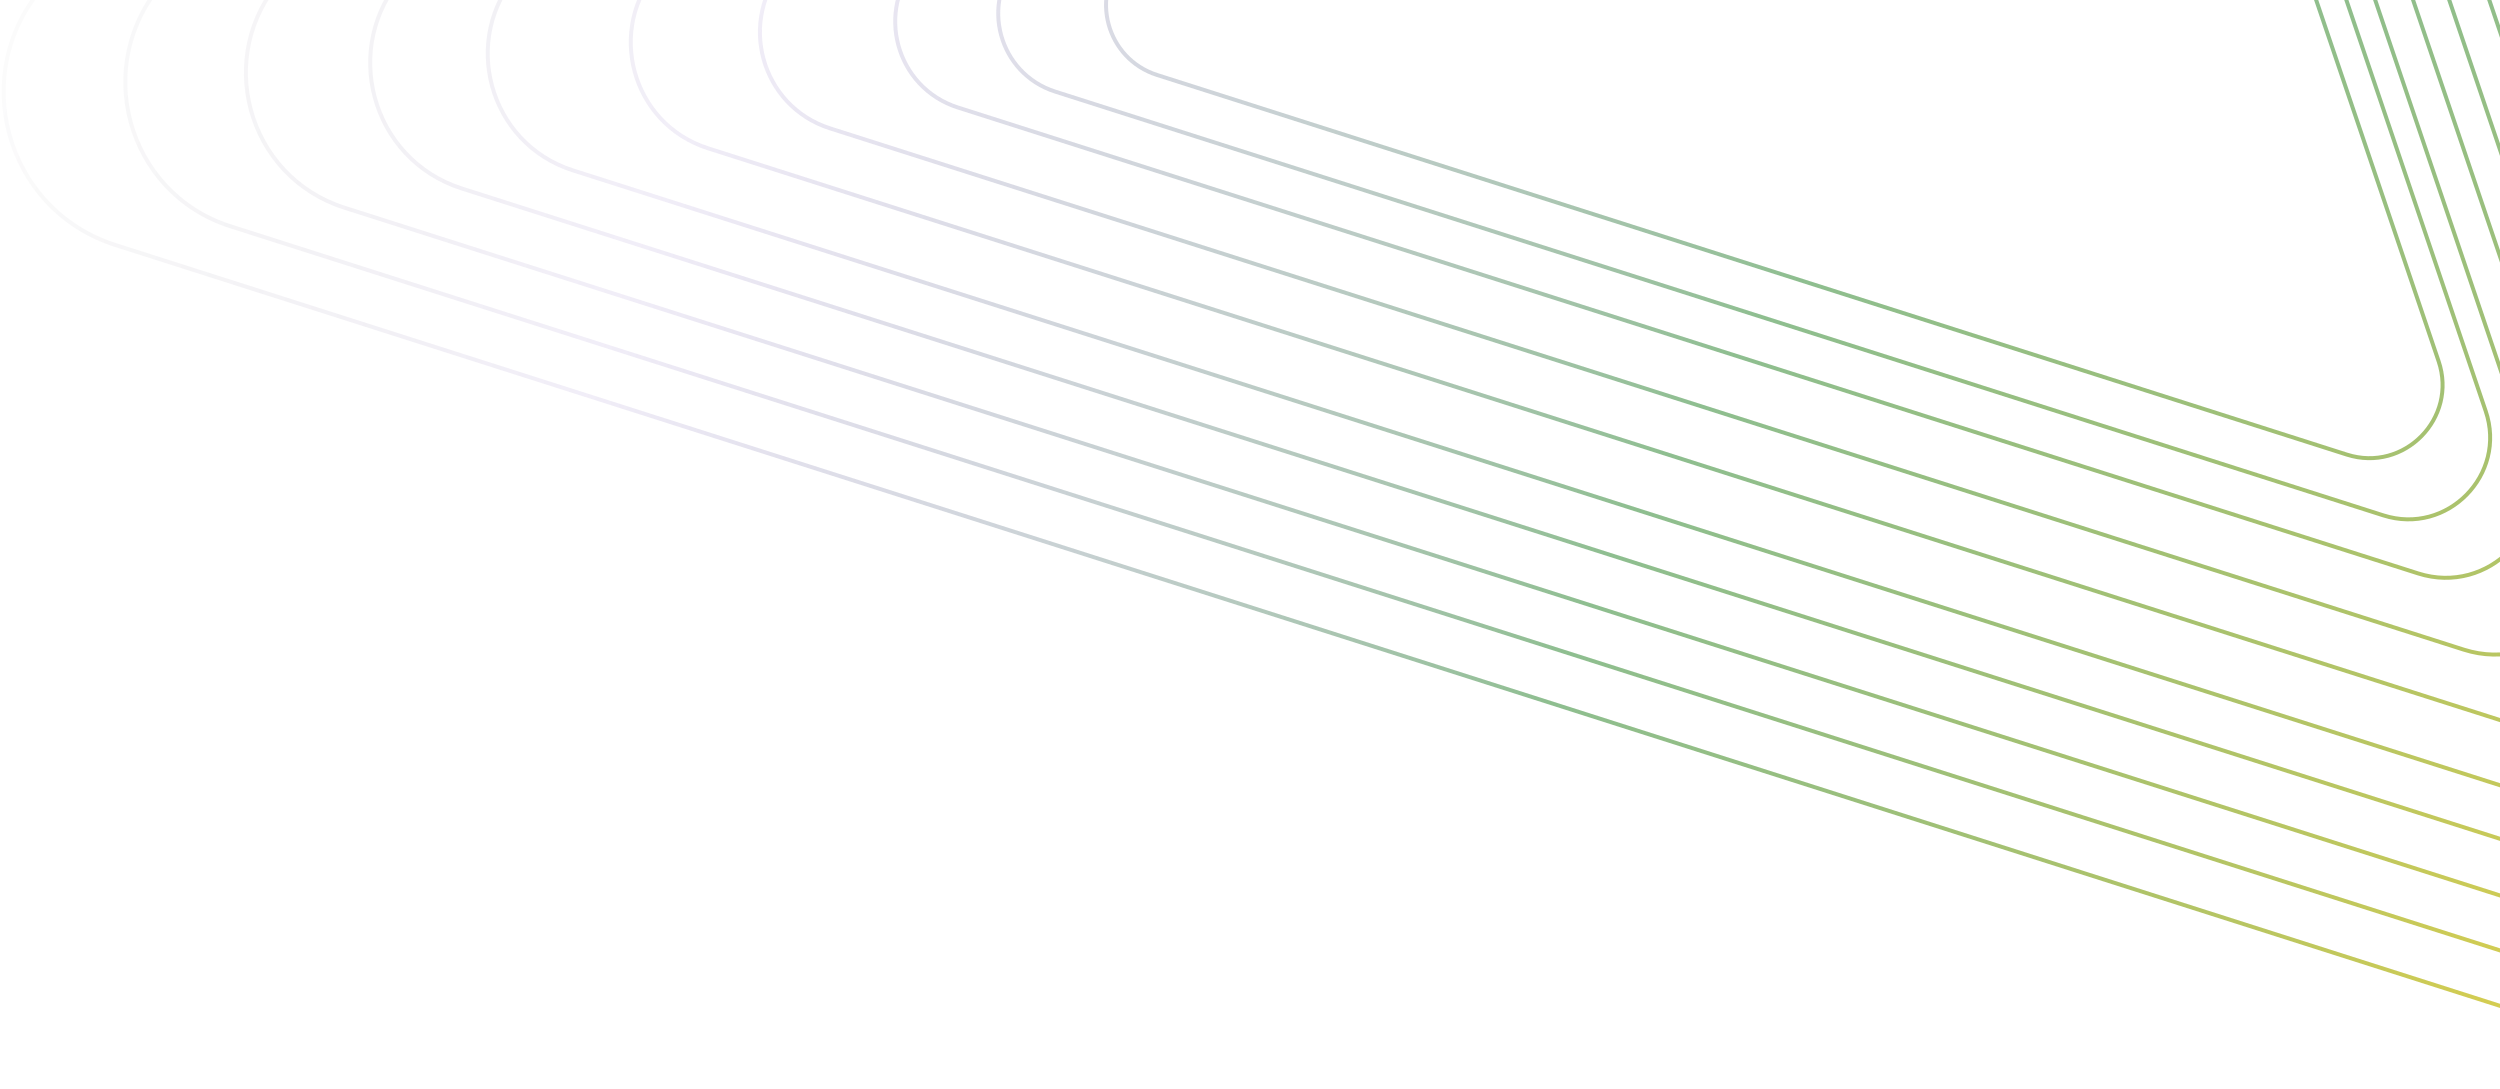
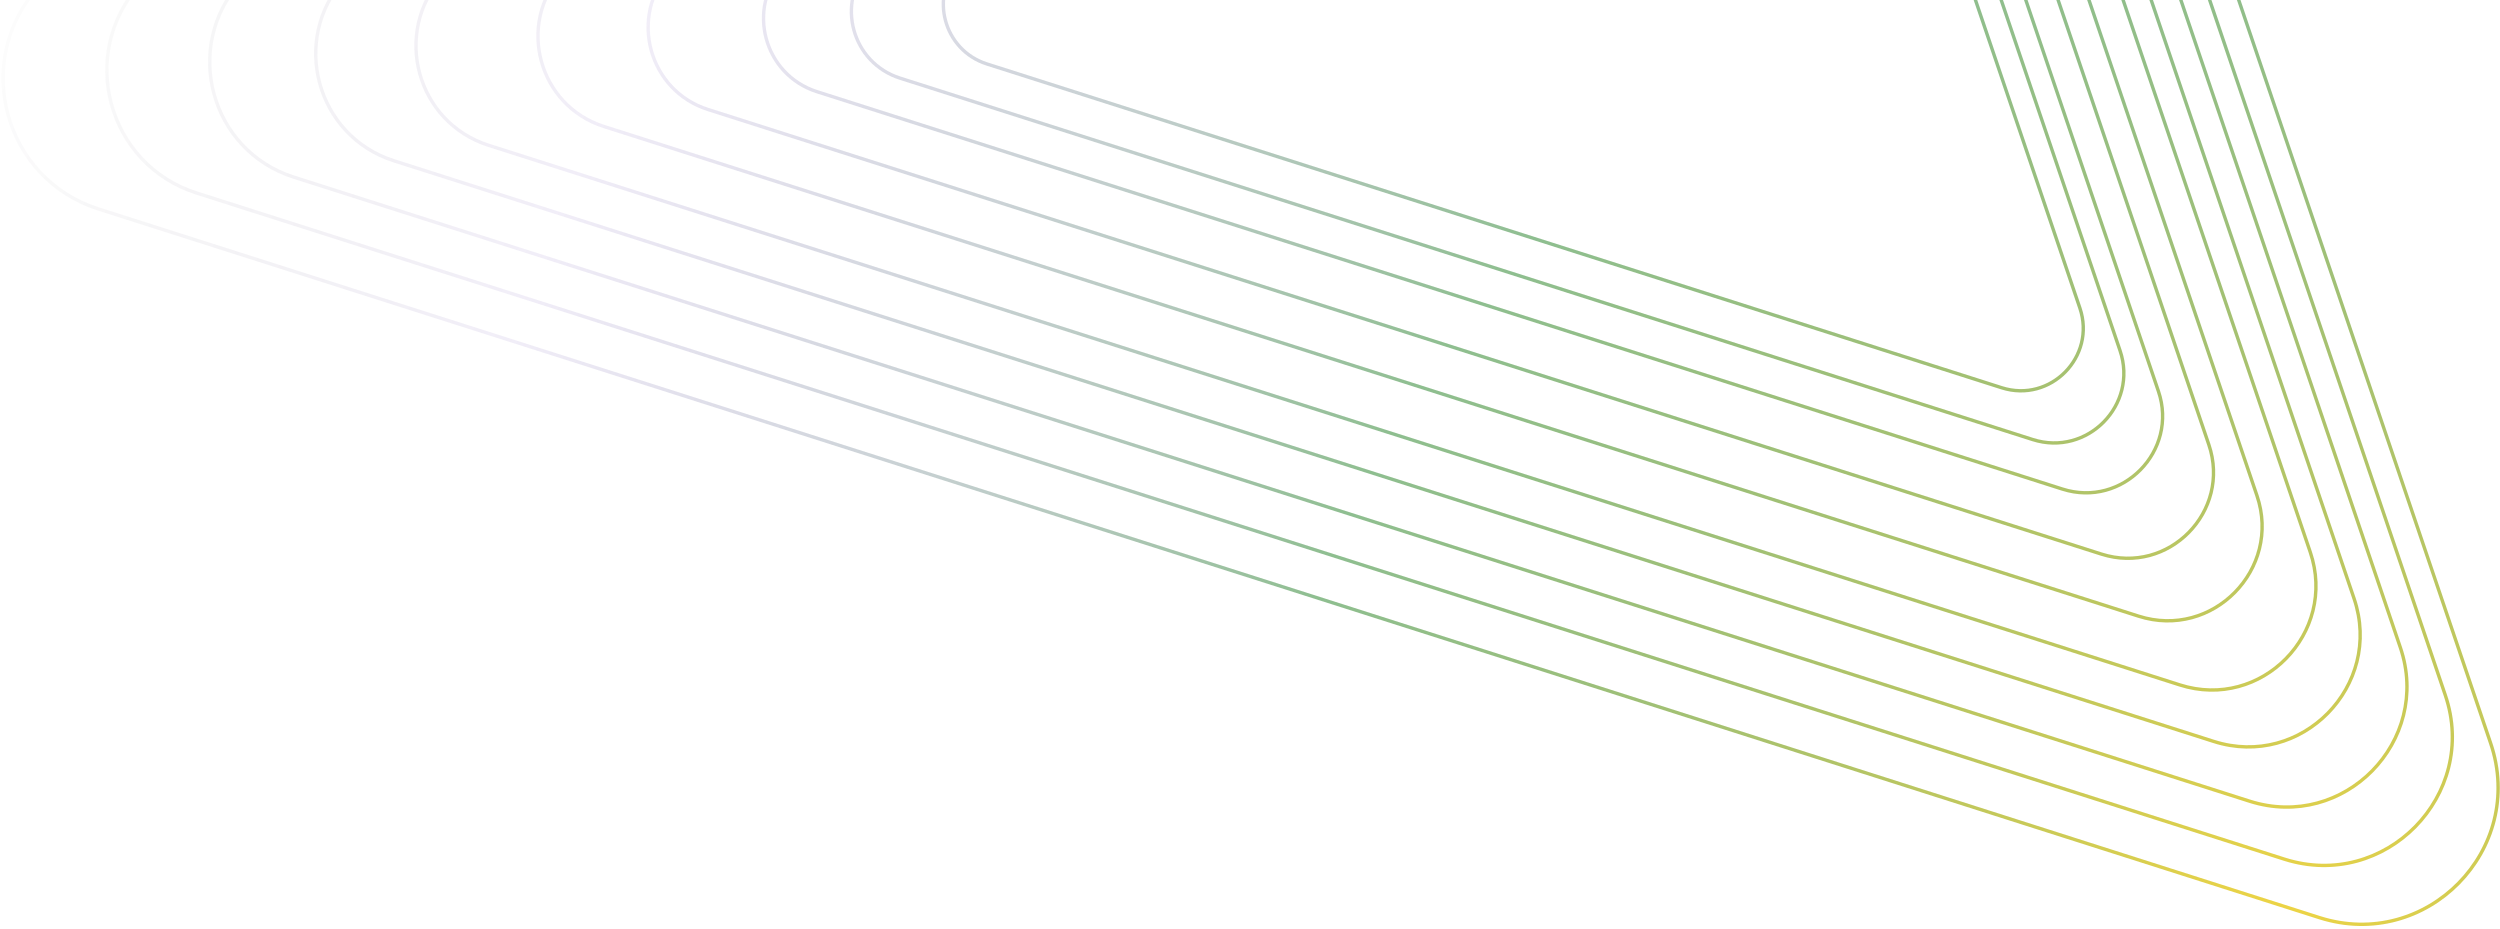
- <svg xmlns="http://www.w3.org/2000/svg" width="574" height="250" viewBox="0 0 574 250" fill="none">
-   <path d="M10.274 -3.453L397.224 -434.943C416.048 -455.933 450.51 -448.872 459.561 -422.169L670.481 200.083C680.187 228.718 653.182 256.212 624.378 247.021L26.508 56.259C1.041 48.134 -7.573 16.448 10.274 -3.453Z" stroke="url(#paint0_radial_290_683)" stroke-width="0.914" />
-   <path d="M37.638 -4.182L401.398 -409.813C419.094 -429.546 451.491 -422.907 459.999 -397.805L658.279 187.156C667.403 214.074 642.016 239.921 614.939 231.281L52.898 51.951C28.959 44.312 20.86 14.526 37.638 -4.182Z" stroke="url(#paint1_radial_290_683)" stroke-width="0.914" />
-   <path d="M64.766 -4.906L405.536 -384.901C422.113 -403.386 452.463 -397.167 460.434 -373.652L646.182 174.34C654.73 199.557 630.947 223.77 605.581 215.676L79.062 47.68C56.635 40.524 49.049 12.62 64.766 -4.906Z" stroke="url(#paint2_radial_290_683)" stroke-width="0.914" />
-   <path d="M92.727 -5.651L409.802 -359.222C425.226 -376.422 453.465 -370.636 460.882 -348.755L633.713 161.13C641.667 184.594 619.538 207.123 595.936 199.592L106.029 43.278C85.162 36.62 78.103 10.656 92.727 -5.651Z" stroke="url(#paint3_radial_290_683)" stroke-width="0.914" />
-   <path d="M119.167 -6.356L413.835 -334.941C428.169 -350.926 454.412 -345.548 461.305 -325.214L621.923 148.639C629.314 170.444 608.75 191.382 586.815 184.383L131.53 39.115C112.137 32.927 105.577 8.799 119.167 -6.356Z" stroke="url(#paint4_radial_290_683)" stroke-width="0.914" />
-   <path d="M151.344 -7.214L418.743 -305.393C431.751 -319.898 455.566 -315.018 461.821 -296.566L607.576 133.438C614.283 153.226 595.621 172.225 575.716 165.874L162.562 34.049C144.964 28.434 139.011 6.538 151.344 -7.214Z" stroke="url(#paint5_radial_290_683)" stroke-width="0.914" />
-   <path d="M180.399 -7.989L423.175 -278.71C434.985 -291.879 456.607 -287.449 462.286 -270.695L594.619 119.711C600.709 137.677 583.765 154.927 565.693 149.161L190.584 29.475C174.607 24.377 169.202 4.497 180.399 -7.989Z" stroke="url(#paint6_radial_290_683)" stroke-width="0.914" />
-   <path d="M210.83 -8.8L427.817 -250.764C438.373 -262.534 457.698 -258.574 462.773 -243.601L581.049 105.335C586.492 121.392 571.349 136.81 555.196 131.656L219.934 24.684C205.653 20.127 200.823 2.359 210.83 -8.8Z" stroke="url(#paint7_radial_290_683)" stroke-width="0.914" />
-   <path d="M234.004 -9.418L431.352 -229.482C440.952 -240.187 458.528 -236.586 463.145 -222.967L570.716 94.387C575.666 108.991 561.893 123.013 547.203 118.326L242.283 21.035C229.295 16.891 224.902 0.731 234.004 -9.418Z" stroke="url(#paint8_radial_290_683)" stroke-width="0.914" />
-   <path d="M258.256 -10.065L435.052 -207.21C443.652 -216.801 459.398 -213.574 463.533 -201.374L559.901 82.93C564.336 96.013 551.998 108.575 538.837 104.376L265.673 17.217C254.038 13.505 250.102 -0.972 258.256 -10.065Z" stroke="url(#paint9_radial_290_683)" stroke-width="0.914" />
+ <svg xmlns="http://www.w3.org/2000/svg" width="673" height="250" viewBox="0 0 673 250" fill="none">
+   <path d="M10.274 -3.453L397.224 -434.943C416.048 -455.933 450.51 -448.872 459.561 -422.169L670.481 200.083C680.187 228.718 653.182 256.212 624.378 247.021L26.508 56.259C1.041 48.134 -7.573 16.448 10.274 -3.453Z" stroke="url(#paint0_radial_460_1290)" stroke-width="0.914" />
+   <path d="M37.638 -4.182L401.398 -409.813C419.094 -429.546 451.491 -422.907 459.999 -397.805L658.279 187.156C667.403 214.074 642.016 239.921 614.939 231.281L52.898 51.951C28.959 44.312 20.86 14.526 37.638 -4.182Z" stroke="url(#paint1_radial_460_1290)" stroke-width="0.914" />
+   <path d="M64.766 -4.906L405.536 -384.901C422.113 -403.386 452.463 -397.167 460.434 -373.652L646.182 174.34C654.73 199.557 630.947 223.77 605.581 215.676L79.062 47.68C56.635 40.524 49.049 12.62 64.766 -4.906Z" stroke="url(#paint2_radial_460_1290)" stroke-width="0.914" />
+   <path d="M92.727 -5.651L409.802 -359.222C425.226 -376.422 453.465 -370.636 460.882 -348.755L633.713 161.13C641.667 184.594 619.538 207.123 595.936 199.592L106.029 43.278C85.162 36.62 78.103 10.656 92.727 -5.651Z" stroke="url(#paint3_radial_460_1290)" stroke-width="0.914" />
+   <path d="M119.167 -6.356L413.835 -334.941C428.169 -350.926 454.412 -345.548 461.305 -325.214L621.923 148.639C629.314 170.444 608.75 191.382 586.815 184.383L131.53 39.115C112.137 32.927 105.577 8.799 119.167 -6.356Z" stroke="url(#paint4_radial_460_1290)" stroke-width="0.914" />
+   <path d="M151.344 -7.214L418.743 -305.393C431.751 -319.898 455.566 -315.018 461.821 -296.566L607.576 133.438C614.283 153.226 595.621 172.225 575.716 165.874L162.562 34.049C144.964 28.434 139.011 6.538 151.344 -7.214Z" stroke="url(#paint5_radial_460_1290)" stroke-width="0.914" />
+   <path d="M180.399 -7.989L423.175 -278.71C434.985 -291.879 456.607 -287.449 462.286 -270.695L594.619 119.711C600.709 137.677 583.765 154.927 565.693 149.161L190.584 29.475C174.607 24.377 169.202 4.497 180.399 -7.989Z" stroke="url(#paint6_radial_460_1290)" stroke-width="0.914" />
+   <path d="M210.83 -8.8L427.817 -250.764C438.373 -262.534 457.698 -258.574 462.773 -243.601L581.049 105.335C586.492 121.392 571.349 136.81 555.196 131.656L219.934 24.684C205.653 20.127 200.823 2.359 210.83 -8.8Z" stroke="url(#paint7_radial_460_1290)" stroke-width="0.914" />
+   <path d="M234.004 -9.418L431.352 -229.482C440.952 -240.187 458.528 -236.586 463.145 -222.967L570.716 94.387C575.666 108.991 561.893 123.013 547.203 118.326L242.283 21.035C229.295 16.891 224.902 0.731 234.004 -9.418Z" stroke="url(#paint8_radial_460_1290)" stroke-width="0.914" />
+   <path d="M258.256 -10.065L435.052 -207.21C443.652 -216.801 459.398 -213.574 463.533 -201.374L559.901 82.93C564.336 96.013 551.998 108.575 538.837 104.376L265.673 17.217C254.038 13.505 250.102 -0.972 258.256 -10.065Z" stroke="url(#paint9_radial_460_1290)" stroke-width="0.914" />
  <defs>
-     <radialGradient id="paint0_radial_290_683" cx="0" cy="0" r="1" gradientUnits="userSpaceOnUse" gradientTransform="translate(614.48 247.663) rotate(-137.243) scale(673.154 683.853)">
+     <radialGradient id="paint0_radial_460_1290" cx="0" cy="0" r="1" gradientUnits="userSpaceOnUse" gradientTransform="translate(614.48 247.663) rotate(-137.243) scale(673.154 683.853)">
      <stop stop-color="#F1D543" />
      <stop offset="0.406" stop-color="#419244" stop-opacity="0.594" />
      <stop offset="0.745" stop-color="#8366BF" stop-opacity="0.11" />
      <stop offset="1" stop-opacity="0" />
    </radialGradient>
-     <radialGradient id="paint1_radial_290_683" cx="0" cy="0" r="1" gradientUnits="userSpaceOnUse" gradientTransform="translate(614.48 247.663) rotate(-137.243) scale(673.154 683.853)">
+     <radialGradient id="paint1_radial_460_1290" cx="0" cy="0" r="1" gradientUnits="userSpaceOnUse" gradientTransform="translate(614.48 247.663) rotate(-137.243) scale(673.154 683.853)">
      <stop stop-color="#F1D543" />
      <stop offset="0.406" stop-color="#419244" stop-opacity="0.594" />
      <stop offset="0.745" stop-color="#8366BF" stop-opacity="0.11" />
      <stop offset="1" stop-opacity="0" />
    </radialGradient>
-     <radialGradient id="paint2_radial_290_683" cx="0" cy="0" r="1" gradientUnits="userSpaceOnUse" gradientTransform="translate(614.48 247.663) rotate(-137.243) scale(673.154 683.853)">
+     <radialGradient id="paint2_radial_460_1290" cx="0" cy="0" r="1" gradientUnits="userSpaceOnUse" gradientTransform="translate(614.48 247.663) rotate(-137.243) scale(673.154 683.853)">
      <stop stop-color="#F1D543" />
      <stop offset="0.406" stop-color="#419244" stop-opacity="0.594" />
      <stop offset="0.745" stop-color="#8366BF" stop-opacity="0.11" />
      <stop offset="1" stop-opacity="0" />
    </radialGradient>
-     <radialGradient id="paint3_radial_290_683" cx="0" cy="0" r="1" gradientUnits="userSpaceOnUse" gradientTransform="translate(614.48 247.663) rotate(-137.243) scale(673.154 683.853)">
+     <radialGradient id="paint3_radial_460_1290" cx="0" cy="0" r="1" gradientUnits="userSpaceOnUse" gradientTransform="translate(614.48 247.663) rotate(-137.243) scale(673.154 683.853)">
      <stop stop-color="#F1D543" />
      <stop offset="0.406" stop-color="#419244" stop-opacity="0.594" />
      <stop offset="0.745" stop-color="#8366BF" stop-opacity="0.11" />
      <stop offset="1" stop-opacity="0" />
    </radialGradient>
-     <radialGradient id="paint4_radial_290_683" cx="0" cy="0" r="1" gradientUnits="userSpaceOnUse" gradientTransform="translate(614.48 247.663) rotate(-137.243) scale(673.154 683.853)">
+     <radialGradient id="paint4_radial_460_1290" cx="0" cy="0" r="1" gradientUnits="userSpaceOnUse" gradientTransform="translate(614.48 247.663) rotate(-137.243) scale(673.154 683.853)">
      <stop stop-color="#F1D543" />
      <stop offset="0.406" stop-color="#419244" stop-opacity="0.594" />
      <stop offset="0.745" stop-color="#8366BF" stop-opacity="0.11" />
      <stop offset="1" stop-opacity="0" />
    </radialGradient>
-     <radialGradient id="paint5_radial_290_683" cx="0" cy="0" r="1" gradientUnits="userSpaceOnUse" gradientTransform="translate(614.48 247.663) rotate(-137.243) scale(673.154 683.853)">
+     <radialGradient id="paint5_radial_460_1290" cx="0" cy="0" r="1" gradientUnits="userSpaceOnUse" gradientTransform="translate(614.48 247.663) rotate(-137.243) scale(673.154 683.853)">
      <stop stop-color="#F1D543" />
      <stop offset="0.406" stop-color="#419244" stop-opacity="0.594" />
      <stop offset="0.745" stop-color="#8366BF" stop-opacity="0.11" />
      <stop offset="1" stop-opacity="0" />
    </radialGradient>
-     <radialGradient id="paint6_radial_290_683" cx="0" cy="0" r="1" gradientUnits="userSpaceOnUse" gradientTransform="translate(614.48 247.663) rotate(-137.243) scale(673.154 683.853)">
+     <radialGradient id="paint6_radial_460_1290" cx="0" cy="0" r="1" gradientUnits="userSpaceOnUse" gradientTransform="translate(614.48 247.663) rotate(-137.243) scale(673.154 683.853)">
      <stop stop-color="#F1D543" />
      <stop offset="0.406" stop-color="#419244" stop-opacity="0.594" />
      <stop offset="0.745" stop-color="#8366BF" stop-opacity="0.11" />
      <stop offset="1" stop-opacity="0" />
    </radialGradient>
-     <radialGradient id="paint7_radial_290_683" cx="0" cy="0" r="1" gradientUnits="userSpaceOnUse" gradientTransform="translate(614.48 247.663) rotate(-137.243) scale(673.154 683.853)">
+     <radialGradient id="paint7_radial_460_1290" cx="0" cy="0" r="1" gradientUnits="userSpaceOnUse" gradientTransform="translate(614.48 247.663) rotate(-137.243) scale(673.154 683.853)">
      <stop stop-color="#F1D543" />
      <stop offset="0.406" stop-color="#419244" stop-opacity="0.594" />
      <stop offset="0.745" stop-color="#8366BF" stop-opacity="0.11" />
      <stop offset="1" stop-opacity="0" />
    </radialGradient>
-     <radialGradient id="paint8_radial_290_683" cx="0" cy="0" r="1" gradientUnits="userSpaceOnUse" gradientTransform="translate(614.48 247.663) rotate(-137.243) scale(673.154 683.853)">
+     <radialGradient id="paint8_radial_460_1290" cx="0" cy="0" r="1" gradientUnits="userSpaceOnUse" gradientTransform="translate(614.48 247.663) rotate(-137.243) scale(673.154 683.853)">
      <stop stop-color="#F1D543" />
      <stop offset="0.406" stop-color="#419244" stop-opacity="0.594" />
      <stop offset="0.745" stop-color="#8366BF" stop-opacity="0.11" />
      <stop offset="1" stop-opacity="0" />
    </radialGradient>
-     <radialGradient id="paint9_radial_290_683" cx="0" cy="0" r="1" gradientUnits="userSpaceOnUse" gradientTransform="translate(614.48 247.663) rotate(-137.243) scale(673.154 683.853)">
+     <radialGradient id="paint9_radial_460_1290" cx="0" cy="0" r="1" gradientUnits="userSpaceOnUse" gradientTransform="translate(614.48 247.663) rotate(-137.243) scale(673.154 683.853)">
      <stop stop-color="#F1D543" />
      <stop offset="0.406" stop-color="#419244" stop-opacity="0.594" />
      <stop offset="0.745" stop-color="#8366BF" stop-opacity="0.11" />
      <stop offset="1" stop-opacity="0" />
    </radialGradient>
  </defs>
</svg>
